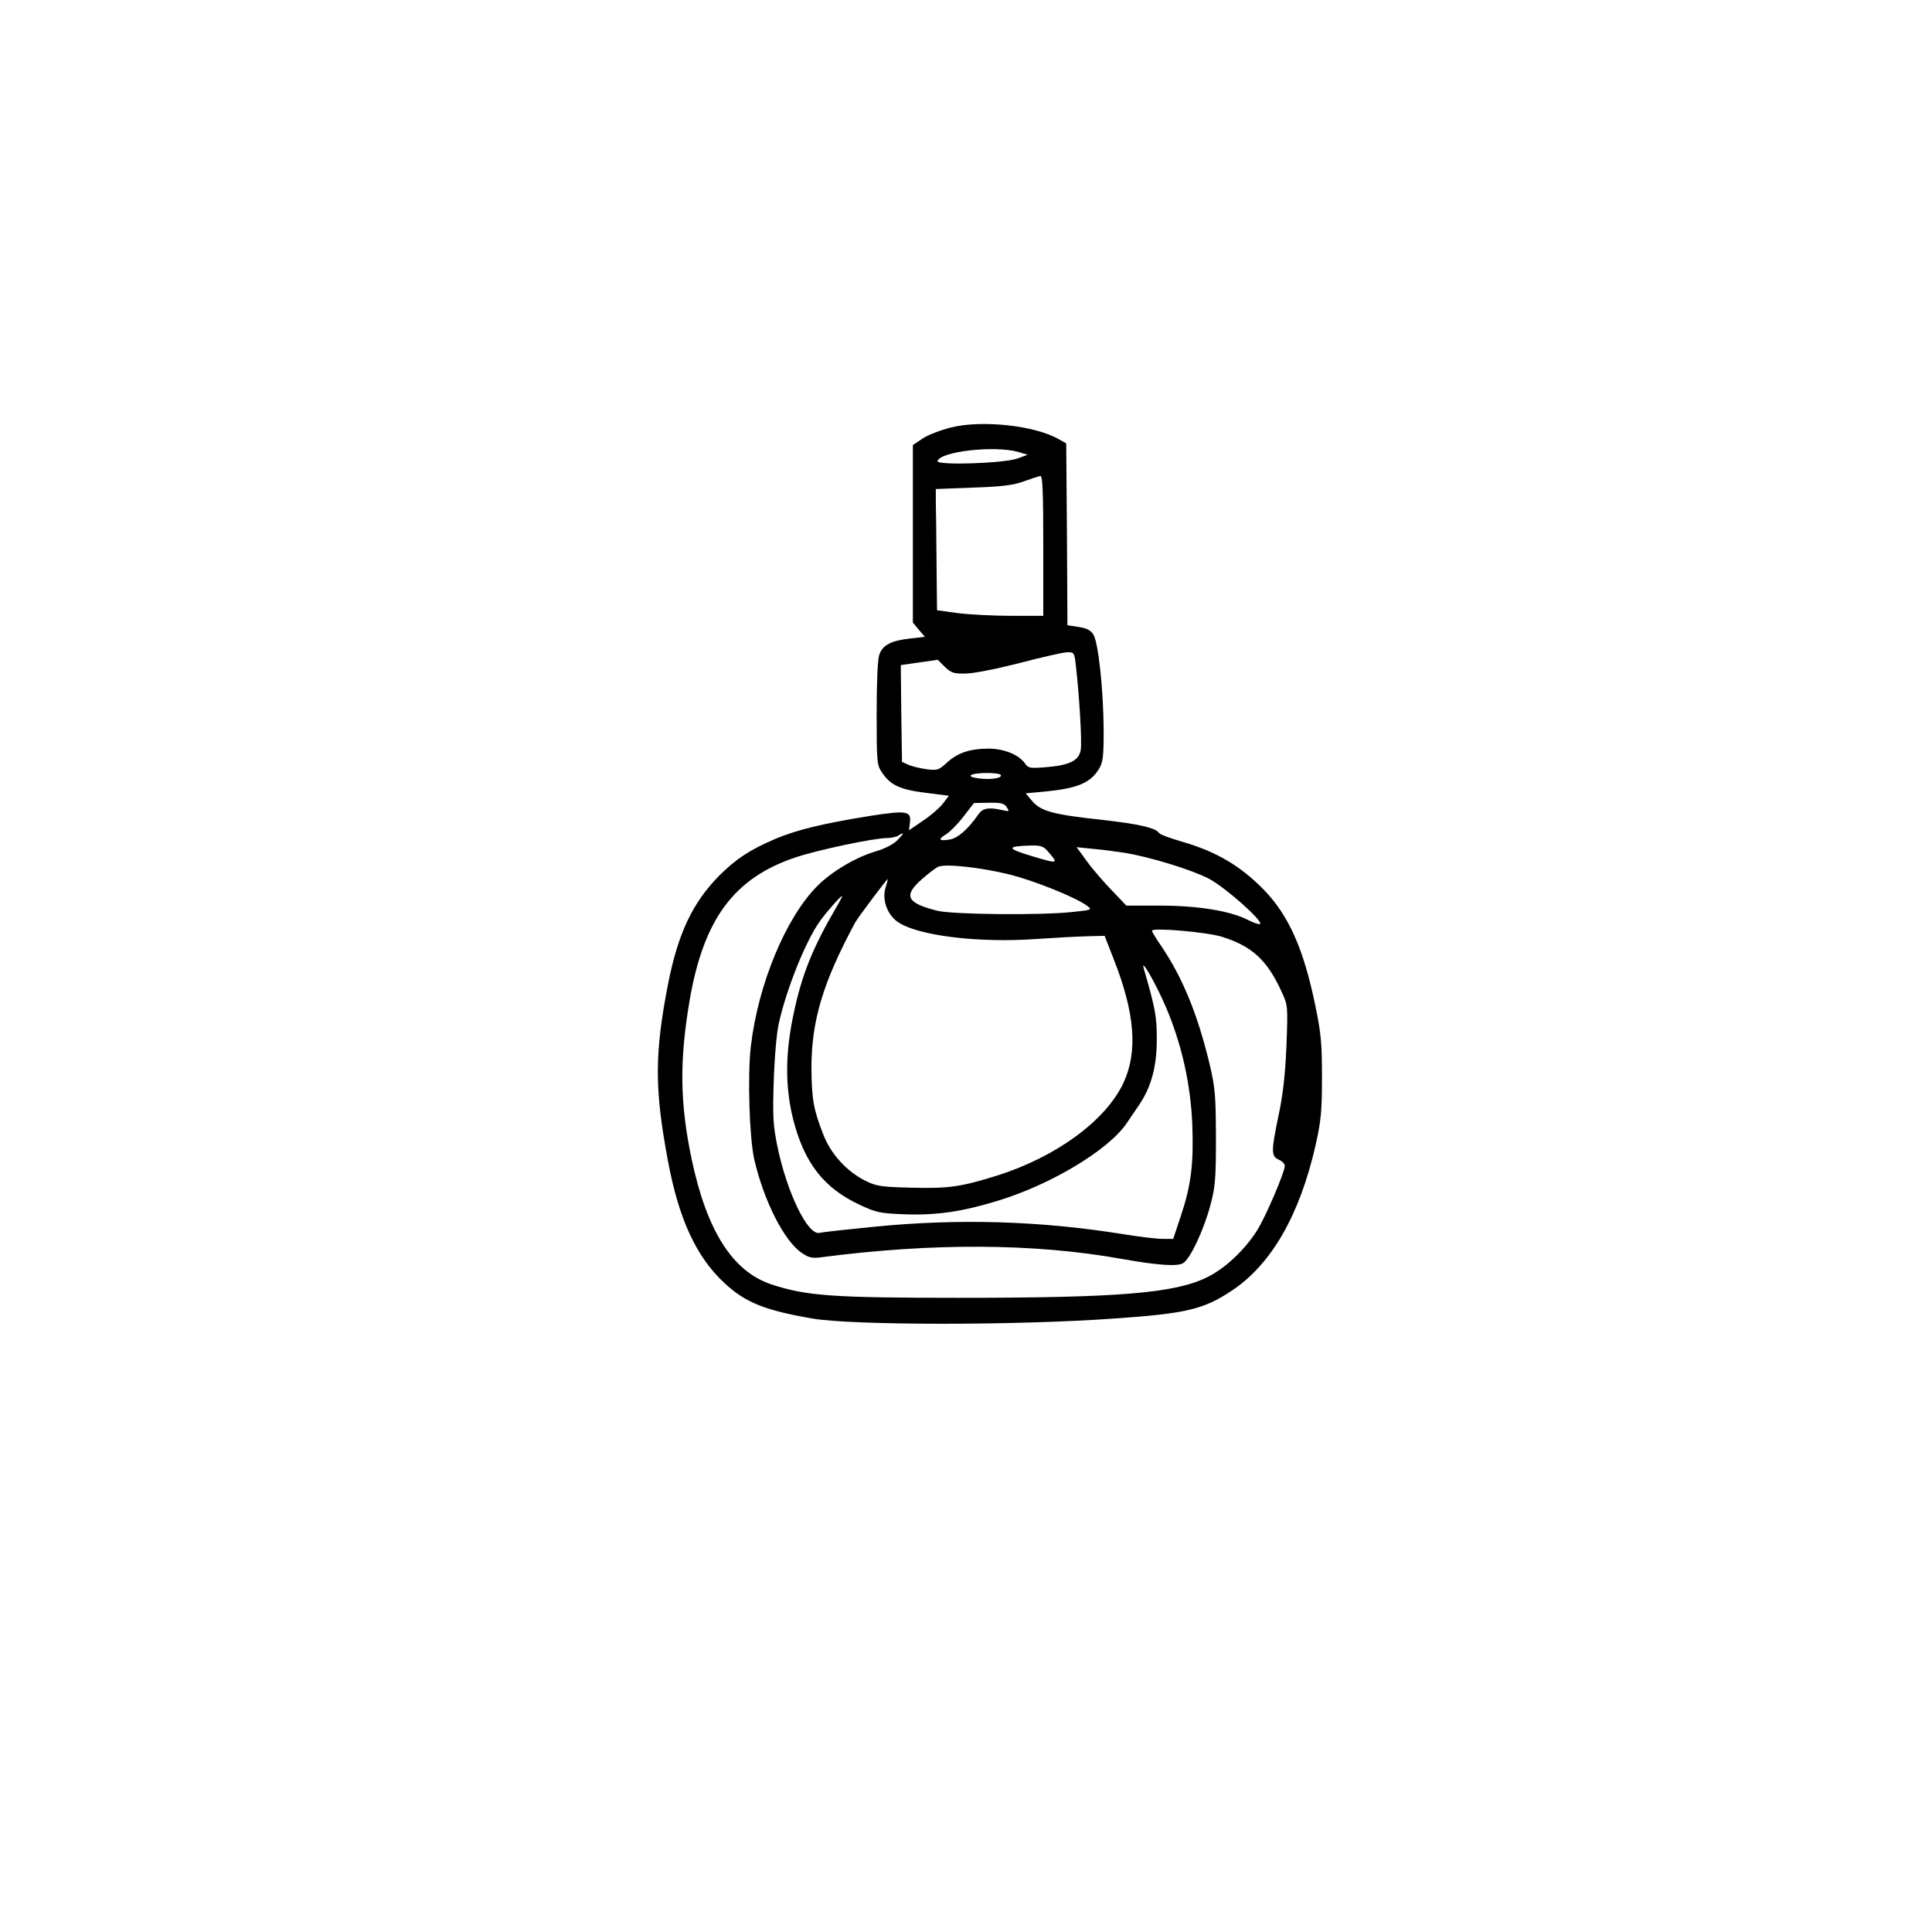
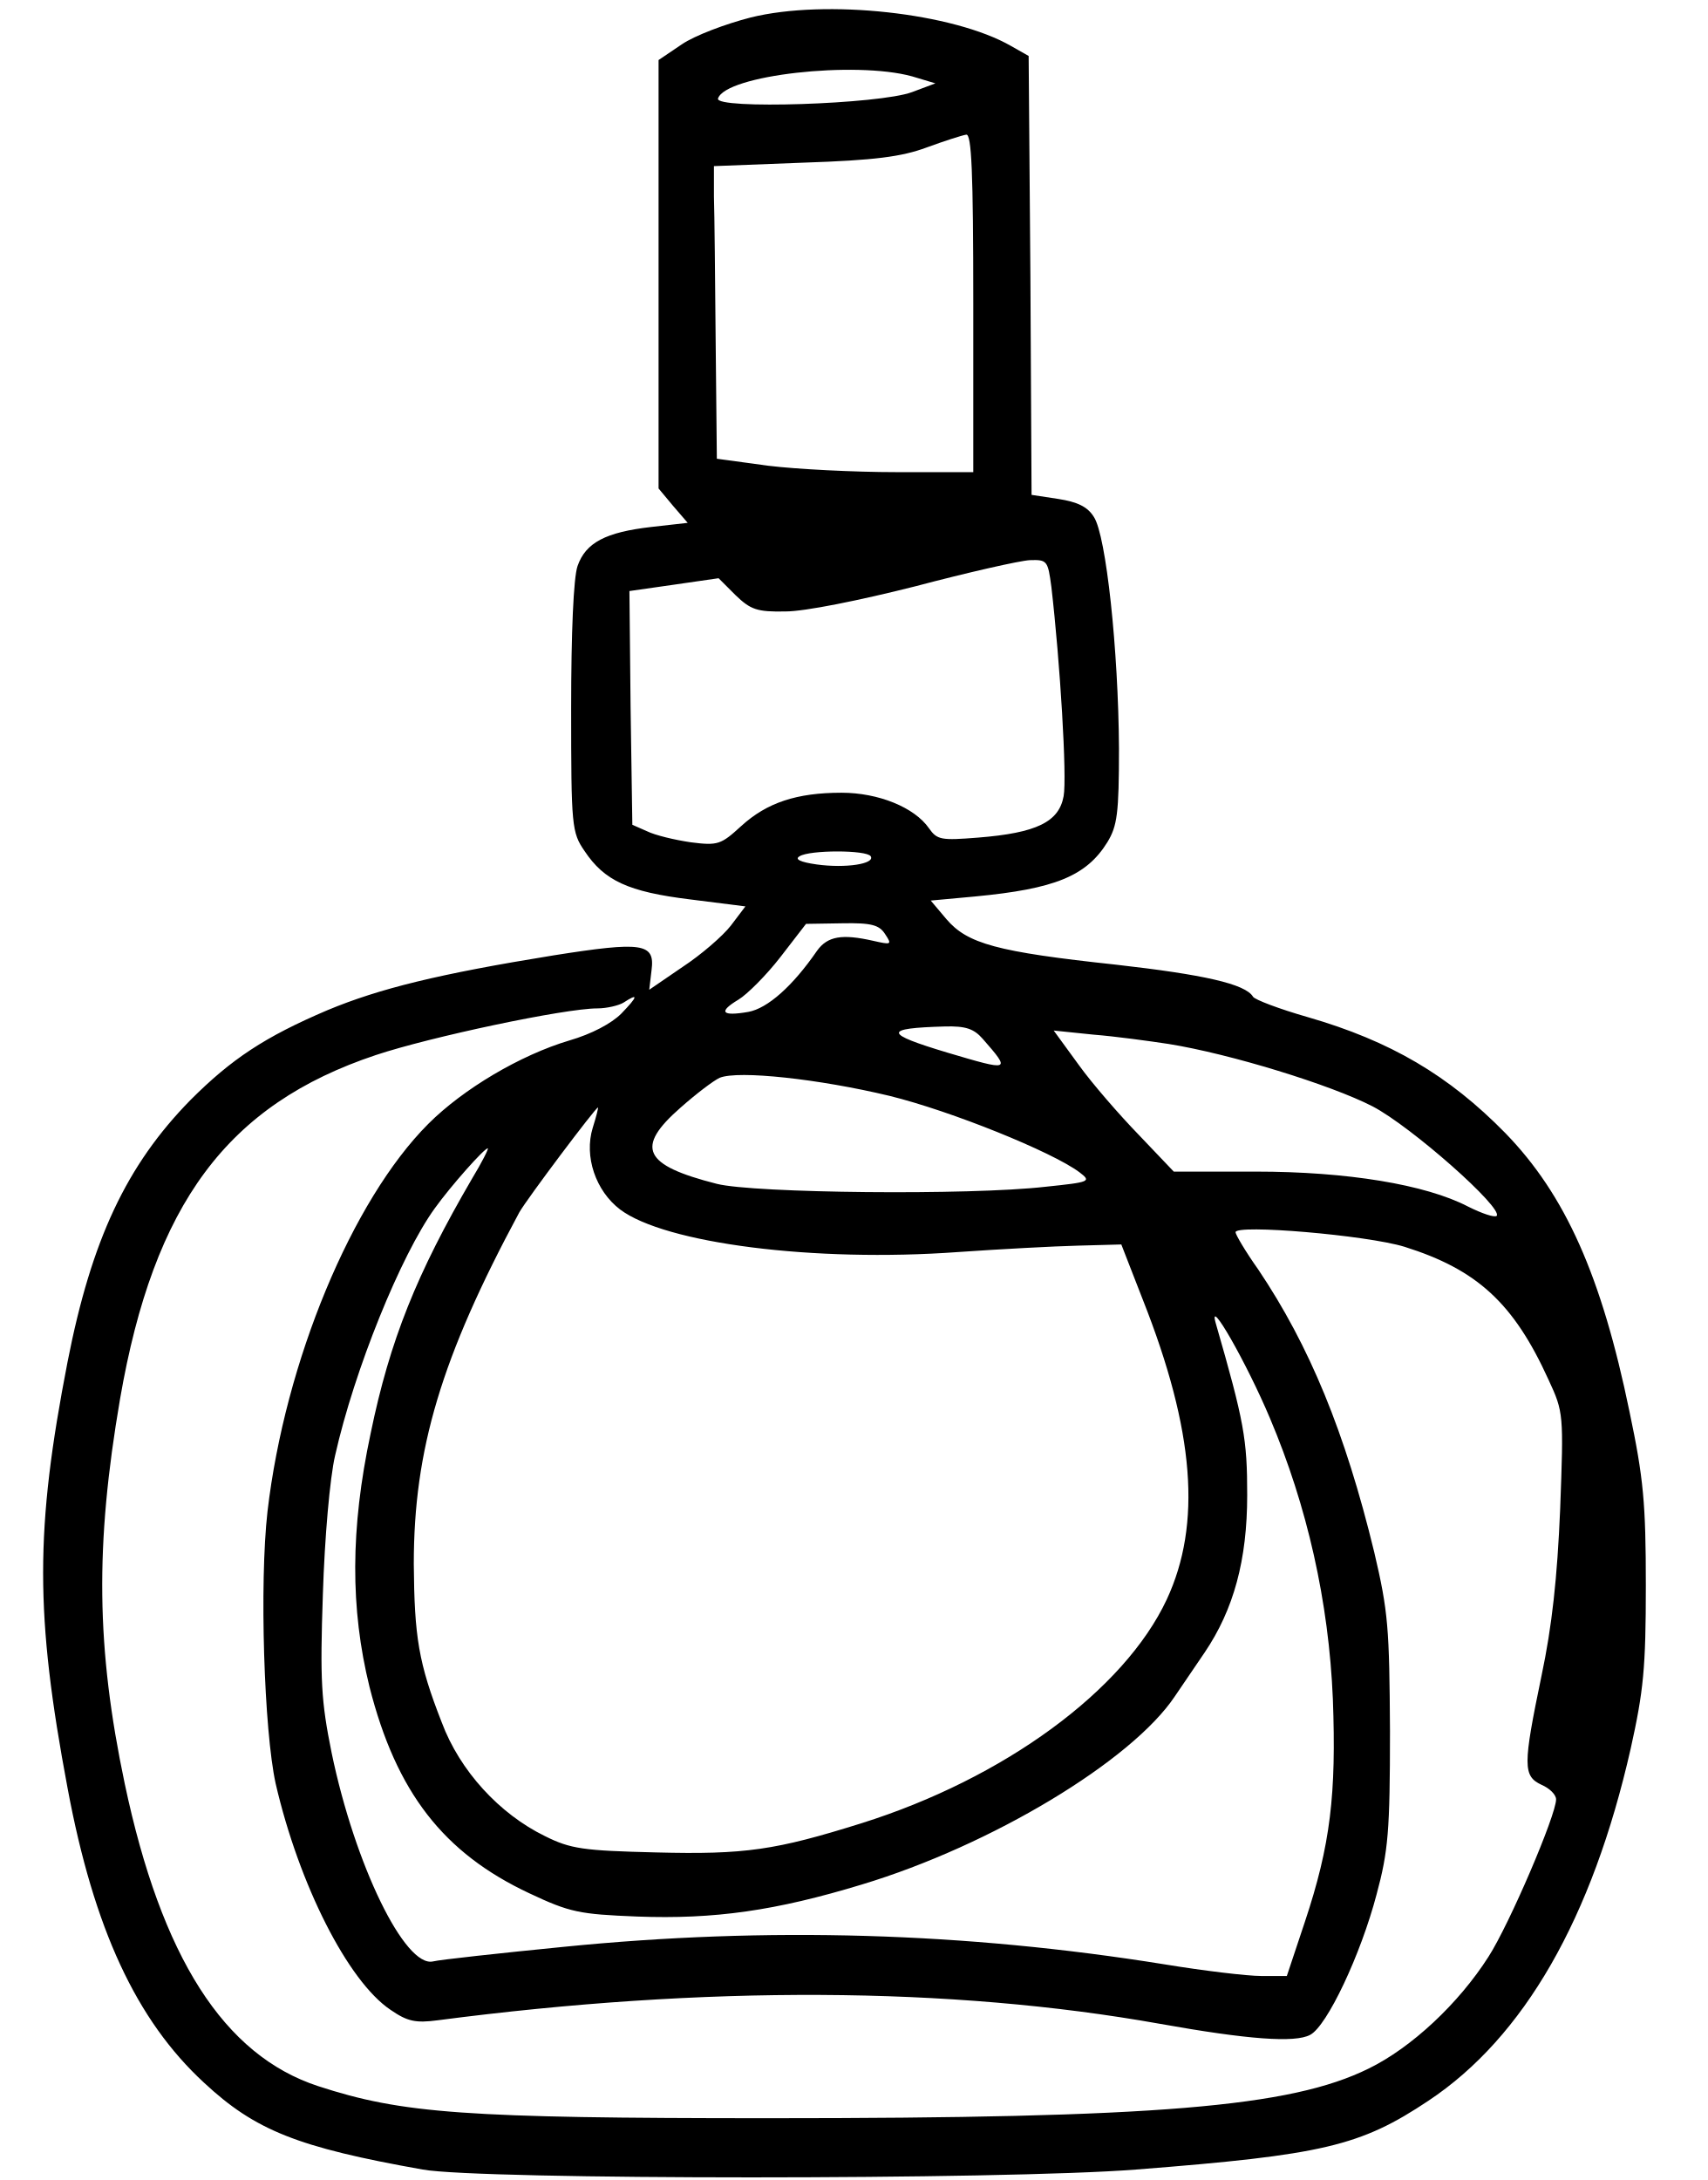
- <svg xmlns="http://www.w3.org/2000/svg" version="1.0" width="800pt" height="800pt" viewBox="0 0 800 800" preserveAspectRatio="xMidYMid meet">
-   <g transform="translate(0,800) scale(0.1,-0.1)" fill="#000000" stroke="none">
-     <path d="M3938 6230 c-43 -11 -96 -31 -118 -46 l-40 -27 0 -368 0 -367 25 -30 25 -29 -62 -7 c-79 -9 -113 -27 -127 -67 -7 -20 -11 -115 -11 -244 0 -203 1 -213 23 -245 34 -51 75 -70 181 -83 l95 -12 -25 -33 c-14 -18 -51 -50 -83 -71 l-57 -39 4 34 c6 46 -16 49 -168 25 -198 -32 -299 -57 -388 -94 -108 -46 -165 -84 -235 -154 -110 -112 -170 -240 -211 -449 -56 -288 -56 -434 0 -732 45 -241 118 -398 234 -505 87 -81 168 -113 365 -147 169 -28 836 -29 1245 0 303 21 374 38 491 116 164 109 281 313 347 604 22 99 26 138 26 280 0 141 -4 184 -28 298 -48 233 -110 372 -213 478 -97 99 -197 158 -339 199 -49 14 -91 30 -94 35 -13 22 -85 38 -235 55 -205 22 -255 36 -291 78 l-27 32 76 7 c137 13 191 35 227 93 17 28 20 49 20 161 -1 169 -22 365 -43 397 -11 18 -29 26 -61 31 l-46 7 -2 377 -3 376 -30 17 c-99 57 -318 81 -447 49z m277 -101 l40 -12 -40 -15 c-56 -21 -339 -30 -333 -11 13 40 235 65 333 38z m105 -389 l0 -290 -132 0 c-72 0 -171 5 -220 11 l-88 12 -2 198 c-1 110 -2 223 -3 252 l0 52 155 6 c120 4 167 10 210 26 30 11 61 21 68 22 9 1 12 -63 12 -289z m134 -487 c15 -129 27 -327 21 -359 -8 -44 -46 -63 -147 -71 -63 -5 -70 -4 -84 16 -25 36 -87 61 -150 61 -77 0 -128 -17 -172 -57 -35 -32 -40 -34 -87 -28 -27 4 -61 12 -75 19 l-25 11 -3 201 -2 200 77 11 76 11 29 -29 c26 -25 37 -29 86 -28 33 0 127 19 222 43 91 24 179 44 197 45 30 1 31 -1 37 -46z m-310 -462 c8 -13 -43 -21 -93 -14 -28 4 -38 9 -29 14 17 11 115 11 122 0z m25 -134 c12 -18 10 -18 -21 -11 -53 12 -78 8 -96 -17 -42 -61 -85 -99 -118 -105 -46 -8 -52 0 -17 21 15 9 48 42 72 73 l44 57 62 1 c51 1 64 -3 74 -19z m-453 -136 c-17 -17 -51 -35 -89 -46 -84 -25 -182 -83 -242 -143 -131 -131 -246 -408 -276 -665 -14 -123 -6 -376 14 -467 40 -173 124 -339 197 -388 29 -20 43 -23 81 -18 459 60 880 58 1239 -6 151 -27 232 -33 258 -19 29 15 87 138 114 241 20 74 23 109 23 280 -1 177 -3 205 -27 307 -50 206 -111 354 -199 485 -22 31 -39 60 -39 64 0 14 225 -5 290 -25 124 -39 187 -96 247 -228 26 -56 26 -59 20 -222 -5 -118 -14 -201 -32 -286 -32 -154 -32 -172 0 -187 14 -6 25 -17 25 -25 0 -27 -80 -214 -116 -270 -51 -80 -132 -156 -206 -192 -134 -66 -364 -85 -1028 -85 -523 0 -630 8 -774 55 -162 53 -269 221 -332 519 -49 233 -51 409 -8 660 58 335 184 505 439 590 93 31 324 80 380 80 16 0 37 5 45 10 26 17 25 11 -4 -19z m620 -43 c49 -56 48 -56 -60 -24 -110 33 -111 42 -5 45 36 1 50 -4 65 -21z m319 -9 c106 -17 278 -70 350 -107 67 -35 225 -175 213 -188 -4 -3 -25 4 -49 16 -73 38 -208 60 -364 60 l-141 0 -60 63 c-33 34 -80 88 -103 120 l-43 59 68 -7 c38 -3 96 -11 129 -16z m-479 -89 c106 -26 279 -96 326 -131 21 -16 19 -17 -58 -25 -131 -15 -501 -11 -564 5 -126 32 -141 62 -62 131 26 23 56 46 67 51 32 13 170 -2 291 -31z m-509 -55 c-15 -49 5 -108 47 -140 77 -58 332 -91 580 -73 72 5 165 10 206 11 l74 2 37 -95 c89 -225 101 -385 41 -514 -73 -156 -279 -307 -524 -384 -147 -46 -199 -54 -353 -50 -124 3 -146 6 -190 28 -78 38 -146 112 -177 195 -40 102 -47 147 -48 272 0 196 47 354 181 603 13 23 131 180 135 180 1 0 -3 -16 -9 -35z m-207 -87 c-95 -163 -141 -277 -174 -437 -35 -164 -35 -301 -2 -435 46 -181 127 -285 274 -354 70 -33 86 -36 185 -40 133 -5 238 10 386 55 222 67 463 212 537 323 13 19 36 53 51 75 50 74 73 159 73 270 0 96 -5 125 -54 295 -14 49 53 -68 93 -163 64 -151 101 -315 108 -482 6 -163 -4 -250 -48 -382 l-31 -93 -44 0 c-24 0 -99 9 -166 20 -342 55 -681 65 -1031 30 -111 -11 -212 -22 -224 -25 -48 -11 -134 165 -174 358 -18 89 -20 124 -15 272 3 96 12 200 21 238 33 147 113 344 171 424 28 39 85 103 91 103 2 0 -10 -24 -27 -52z" />
+ <svg xmlns="http://www.w3.org/2000/svg" version="1.0" width="293pt" height="374pt" viewBox="0 0 293 374" preserveAspectRatio="xMidYMid meet">
+   <g transform="translate(0,374) scale(0.1,-0.1)" fill="#000000" stroke="none">
+     <path d="M1288 3710 c-43 -11 -96 -31 -118 -46 l-40 -27 0 -368 0 -367 25 -30 25 -29 -62 -7 c-79 -9 -113 -27 -127 -67 -7 -20 -11 -115 -11 -244 0 -203 1 -213 23 -245 34 -51 75 -70 181 -83 l95 -12 -25 -33 c-14 -18 -51 -50 -83 -71 l-57 -39 4 34 c6 46 -16 49 -168 25 -198 -32 -299 -57 -388 -94 -108 -46 -165 -84 -235 -154 -110 -112 -170 -240 -211 -449 -56 -288 -56 -434 0 -732 45 -241 118 -398 234 -505 88 -82 161 -111 375 -149 97 -18 999 -18 1225 0 320 25 384 40 501 118 164 109 281 313 347 604 22 99 26 138 26 280 0 141 -4 184 -28 298 -48 233 -110 372 -213 478 -97 99 -197 158 -339 199 -49 14 -91 30 -94 35 -13 22 -85 38 -235 55 -205 22 -255 36 -291 78 l-27 32 76 7 c137 13 191 35 227 93 17 28 20 49 20 161 -1 169 -22 365 -43 397 -11 18 -29 26 -61 31 l-46 7 -2 377 -3 376 -30 17 c-99 57 -318 81 -447 49z m277 -101 l40 -12 -40 -15 c-56 -21 -339 -30 -333 -11 13 40 235 65 333 38z m105 -389 l0 -290 -132 0 c-72 0 -171 5 -220 11 l-88 12 -2 198 c-1 110 -2 223 -3 252 l0 52 155 6 c120 4 167 10 210 26 30 11 61 21 68 22 9 1 12 -63 12 -289z m134 -487 c15 -129 27 -327 21 -359 -8 -44 -46 -63 -147 -71 -63 -5 -70 -4 -84 16 -25 36 -87 61 -150 61 -77 0 -128 -17 -172 -57 -35 -32 -40 -34 -87 -28 -27 4 -61 12 -75 19 l-25 11 -3 201 -2 200 77 11 76 11 29 -29 c26 -25 37 -29 86 -28 33 0 127 19 222 43 91 24 179 44 197 45 30 1 31 -1 37 -46z m-310 -462 c8 -13 -43 -21 -93 -14 -28 4 -38 9 -29 14 17 11 115 11 122 0z m25 -134 c12 -18 10 -18 -21 -11 -53 12 -78 8 -96 -17 -42 -61 -85 -99 -118 -105 -46 -8 -52 0 -17 21 15 9 48 42 72 73 l44 57 62 1 c51 1 64 -3 74 -19z m-453 -136 c-17 -17 -51 -35 -89 -46 -84 -25 -182 -83 -242 -143 -131 -131 -246 -408 -276 -665 -14 -123 -6 -376 14 -467 40 -173 124 -339 197 -388 29 -20 43 -23 81 -18 459 60 880 58 1239 -6 151 -27 232 -33 258 -19 29 15 87 138 114 241 20 74 23 109 23 280 -1 177 -3 205 -27 307 -50 206 -111 354 -199 485 -22 31 -39 60 -39 64 0 14 225 -5 290 -25 124 -39 187 -96 247 -228 26 -56 26 -59 20 -222 -5 -118 -14 -201 -32 -286 -32 -154 -32 -172 0 -187 14 -6 25 -17 25 -25 0 -27 -80 -214 -116 -270 -51 -80 -132 -156 -206 -192 -134 -66 -364 -85 -1028 -85 -523 0 -630 8 -774 55 -162 53 -269 221 -332 519 -49 233 -51 409 -8 660 58 335 184 505 439 590 93 31 324 80 380 80 16 0 37 5 45 10 26 17 25 11 -4 -19z m620 -43 c49 -56 48 -56 -60 -24 -110 33 -111 42 -5 45 36 1 50 -4 65 -21z m319 -9 c106 -17 278 -70 350 -107 67 -35 225 -175 213 -188 -4 -3 -25 4 -49 16 -73 38 -208 60 -364 60 l-141 0 -60 63 c-33 34 -80 88 -103 120 l-43 59 68 -7 c38 -3 96 -11 129 -16z m-479 -89 c106 -26 279 -96 326 -131 21 -16 19 -17 -58 -25 -131 -15 -501 -11 -564 5 -126 32 -141 62 -62 131 26 23 56 46 67 51 32 13 170 -2 291 -31z m-509 -55 c-15 -49 5 -108 47 -140 77 -58 332 -91 580 -73 72 5 165 10 206 11 l74 2 37 -95 c89 -225 101 -385 41 -514 -73 -156 -279 -307 -524 -384 -147 -46 -199 -54 -353 -50 -124 3 -146 6 -190 28 -78 38 -146 112 -177 195 -40 102 -47 147 -48 272 0 196 47 354 181 603 13 23 131 180 135 180 1 0 -3 -16 -9 -35z m-207 -87 c-95 -163 -141 -277 -174 -437 -35 -164 -35 -301 -2 -435 46 -181 127 -285 274 -354 70 -33 86 -36 185 -40 133 -5 238 10 386 55 222 67 463 212 537 323 13 19 36 53 51 75 50 74 73 159 73 270 0 96 -5 125 -54 295 -14 49 53 -68 93 -163 64 -151 101 -315 108 -482 6 -163 -4 -250 -48 -382 l-31 -93 -44 0 c-24 0 -99 9 -166 20 -342 55 -681 65 -1031 30 -111 -11 -212 -22 -224 -25 -48 -11 -134 165 -174 358 -18 89 -20 124 -15 272 3 96 12 200 21 238 33 147 113 344 171 424 28 39 85 103 91 103 2 0 -10 -24 -27 -52z" />
  </g>
</svg>
